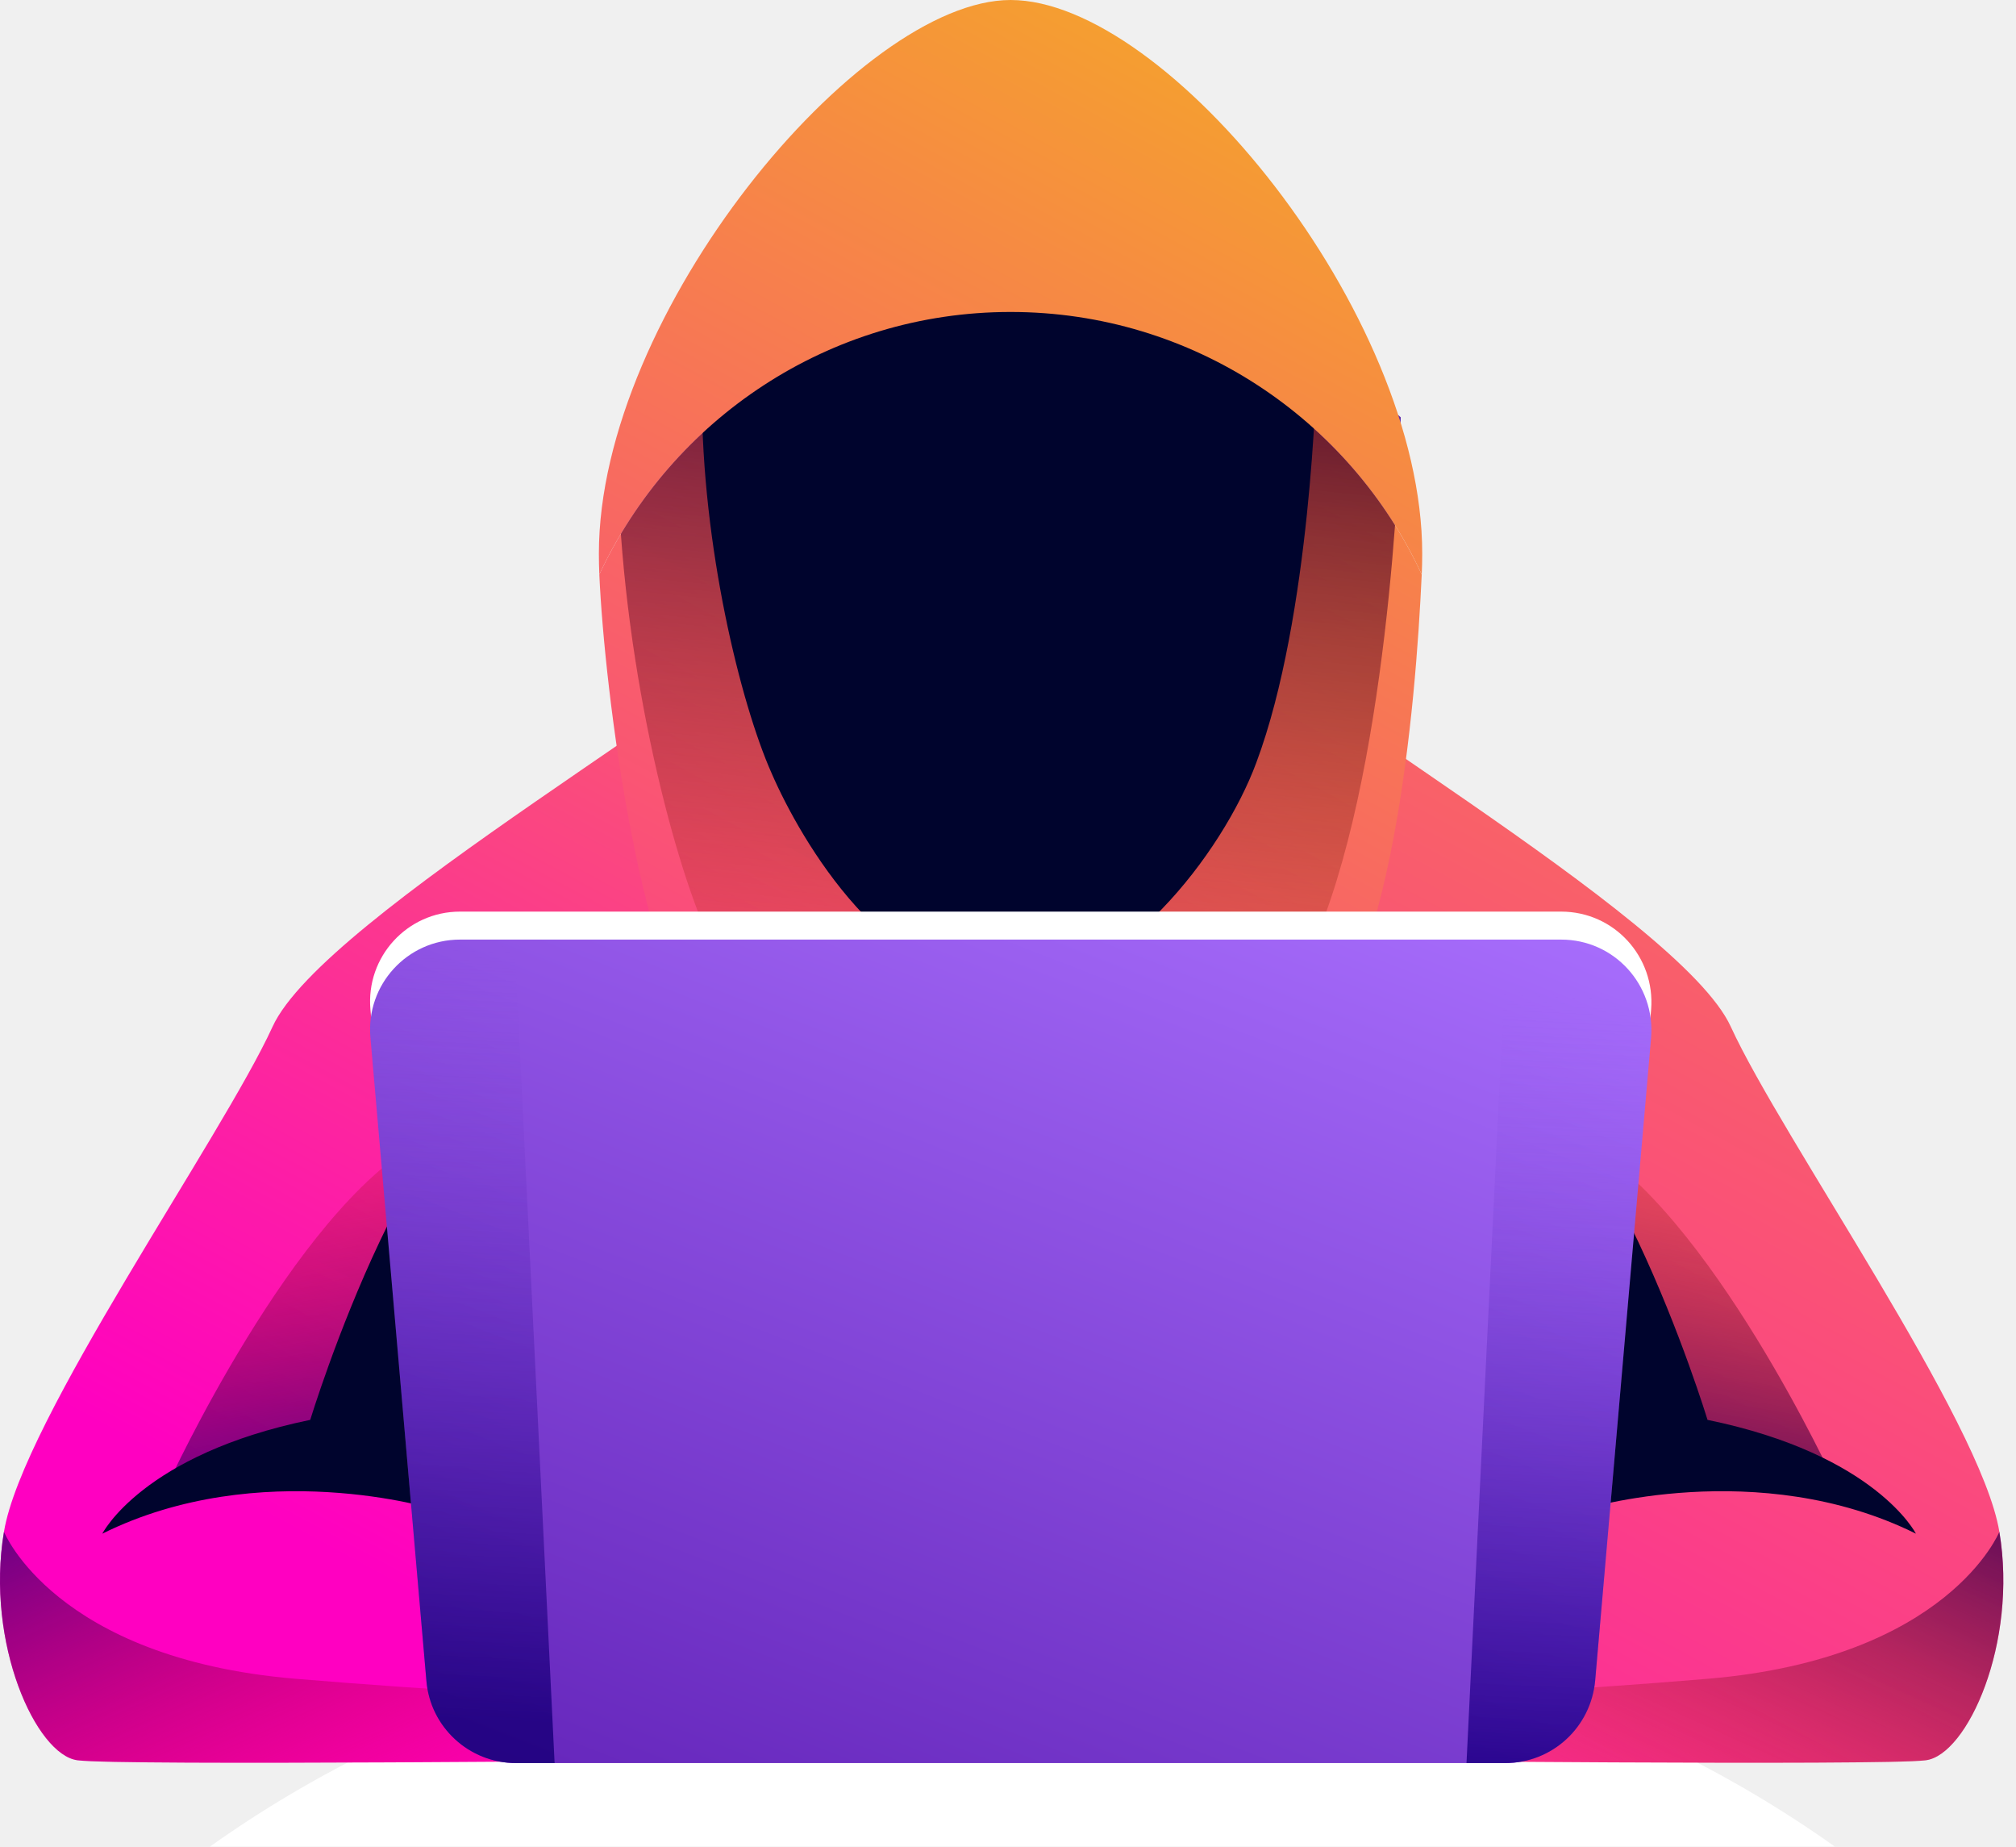
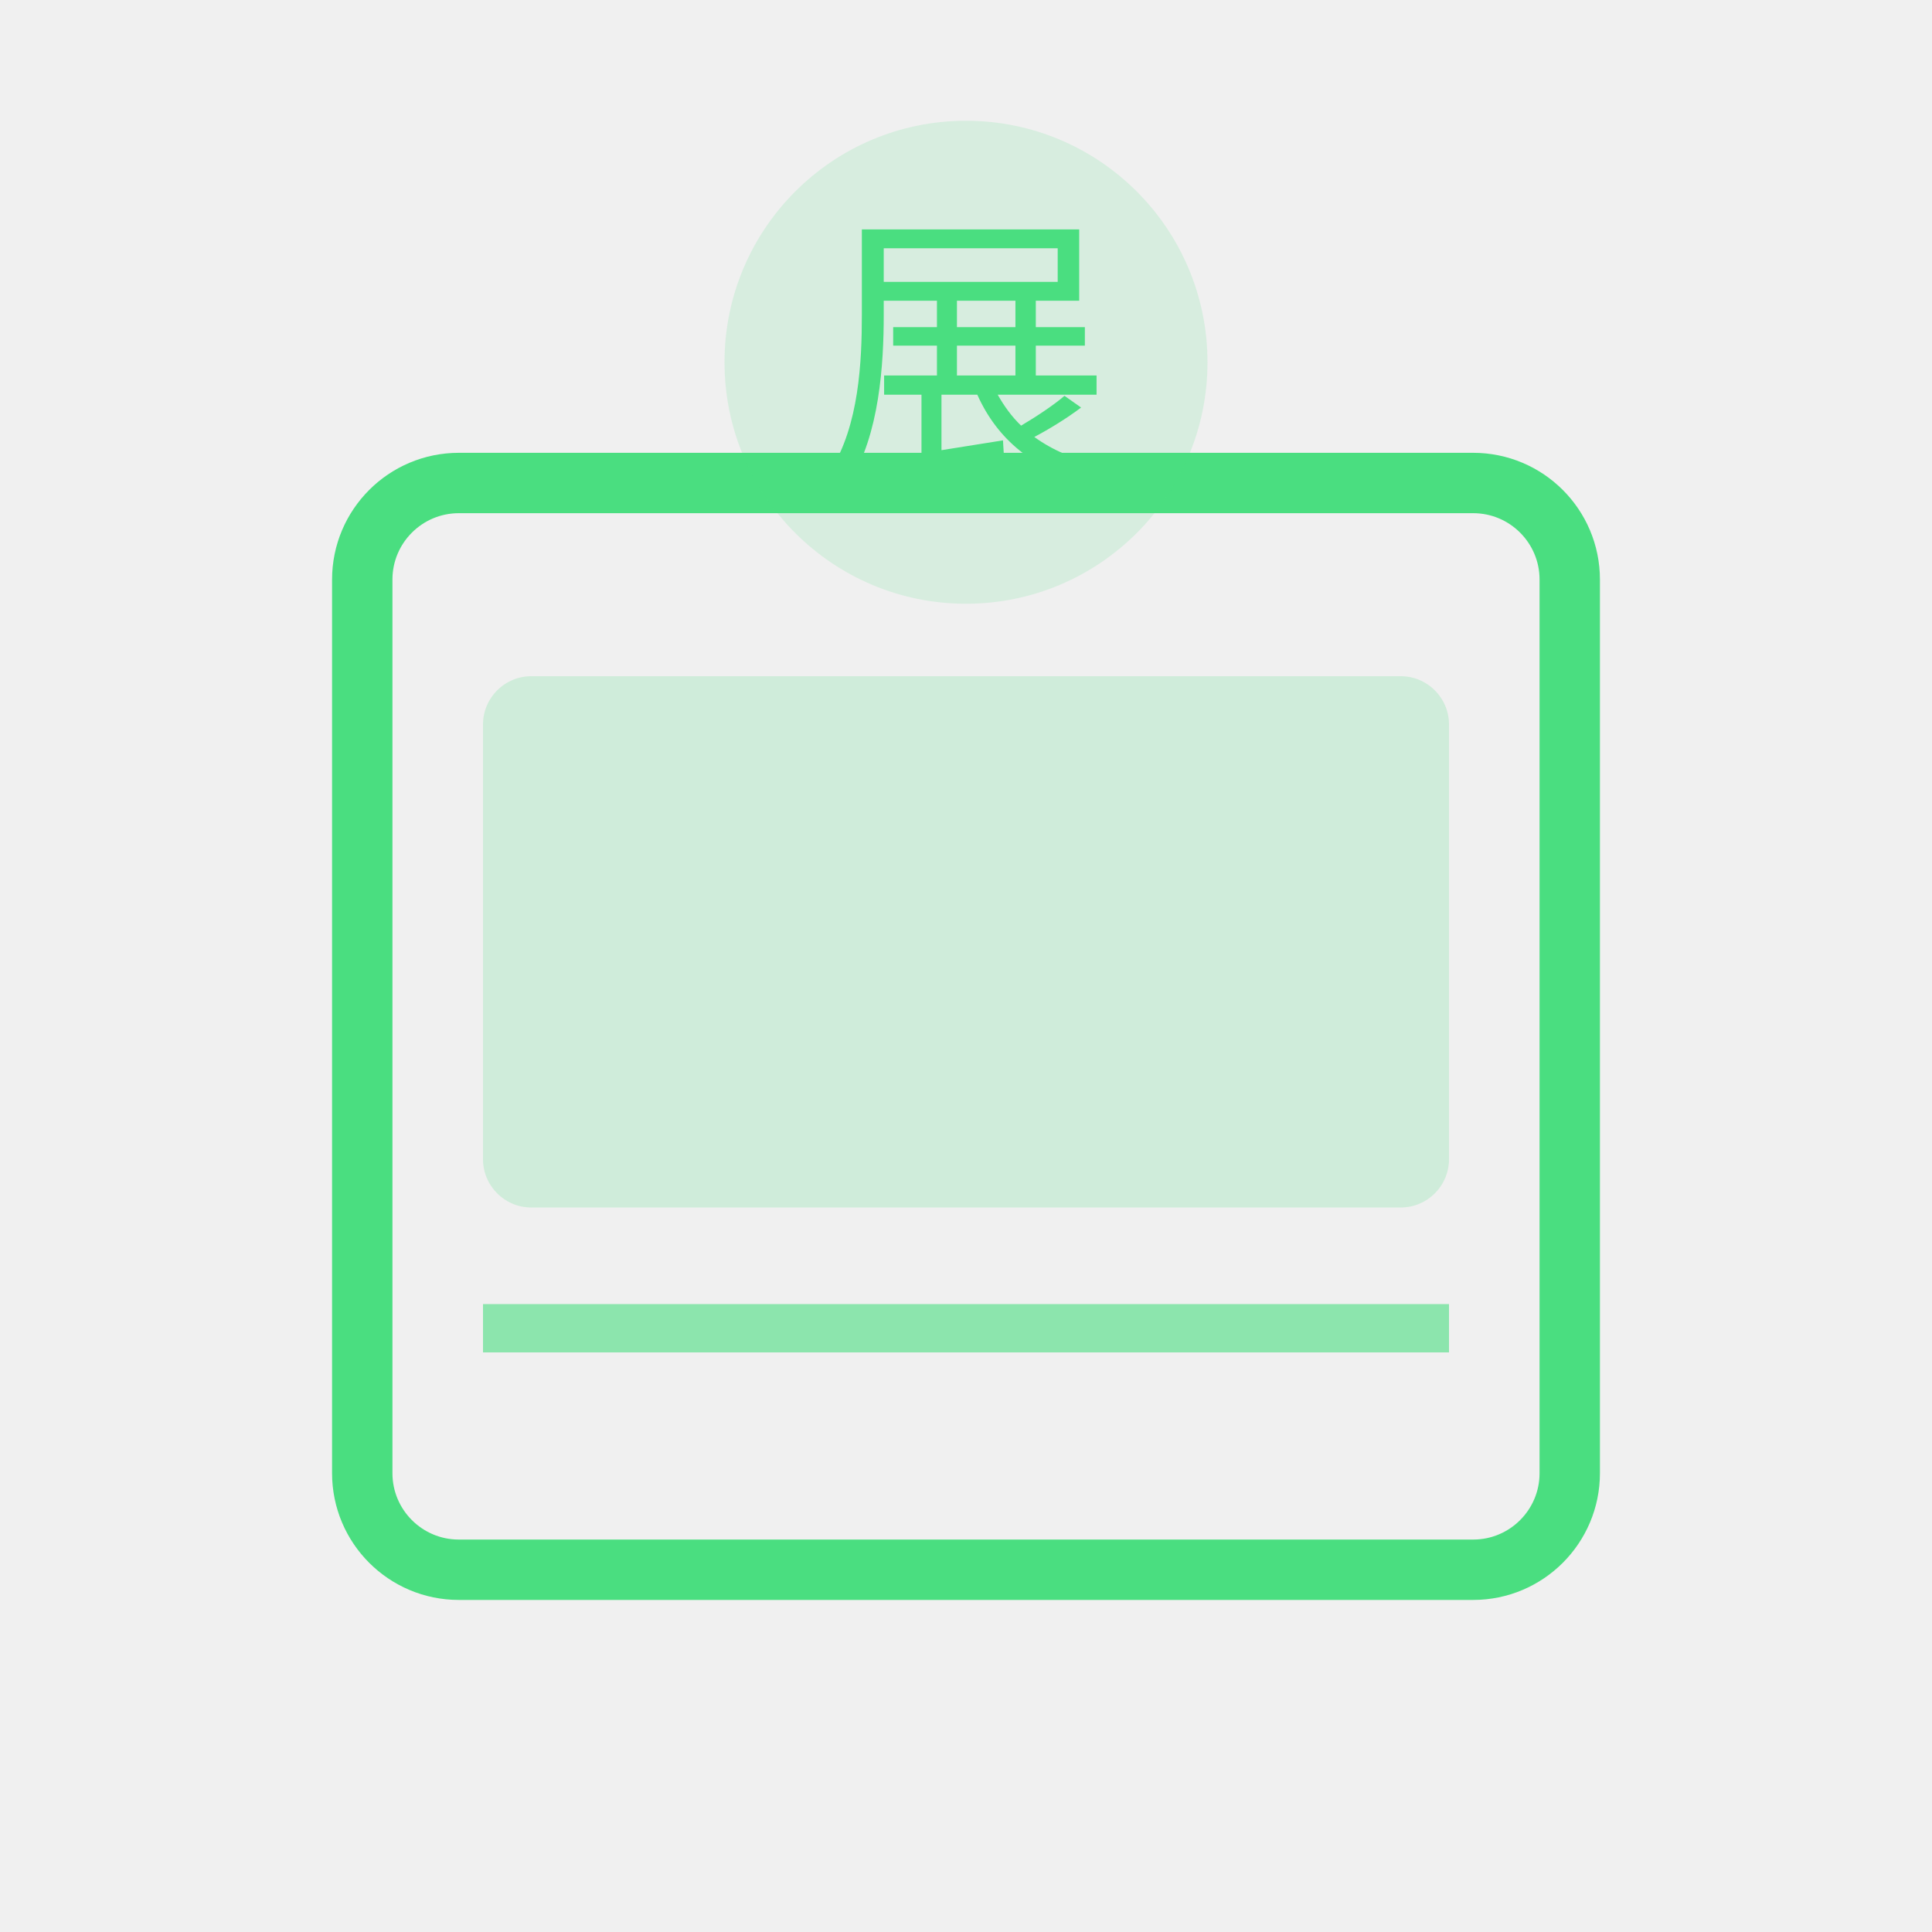
- <svg xmlns="http://www.w3.org/2000/svg" width="95" height="87" viewBox="0 0 95 87" fill="none">
-   <path d="M86.461 87C76.597 79.97 63.086 75.62 48.168 75.62C33.273 75.62 19.762 79.97 9.897 87H86.461Z" fill="white" />
-   <path d="M90.745 82.934C88.79 83.198 62.734 82.934 62.734 82.934L62.119 80.21L59.746 69.489C59.746 69.489 69.347 69.972 68.754 69.247C68.16 68.544 67.106 57.515 61.767 55.846C56.429 54.176 48.168 53.934 48.168 53.934V32.975L55.792 27.856C59.483 32.163 79.167 43.125 81.562 48.376C83.957 53.605 93.359 66.94 94.216 72.169C95.095 77.42 92.7 82.692 90.745 82.934Z" fill="url(#paint0_linear_3307_569)" />
-   <path style="mix-blend-mode:multiply" d="M90.745 82.934C88.79 83.198 62.734 82.934 62.734 82.934L62.119 80.21C66.952 80.013 74.026 79.639 80.529 79.09C91.821 78.123 94.216 72.169 94.216 72.169C95.095 77.42 92.7 82.693 90.745 82.934Z" fill="url(#paint1_linear_3307_569)" />
-   <path style="mix-blend-mode:multiply" d="M86.461 69.864C86.461 69.864 80.573 57.056 74.598 53.782L76.487 68.502L86.461 69.864Z" fill="url(#paint2_linear_3307_569)" />
-   <path d="M74.597 71.115C74.597 71.115 82.836 68.566 90.283 72.257C90.283 72.257 88.394 68.522 80.463 66.896C80.463 66.896 75.41 50.266 69.434 49.496C63.459 48.706 63.151 72.257 63.151 72.257L74.597 71.115Z" fill="#00042D" />
-   <path d="M38.612 27.856C34.921 32.163 15.236 43.125 12.842 48.376C10.447 53.605 1.044 66.94 0.187 72.169C-0.692 77.42 1.703 82.692 3.658 82.934C5.614 83.198 31.669 82.934 31.669 82.934L34.657 69.489C34.657 69.489 25.057 69.972 25.65 69.247C26.243 68.544 27.297 57.515 32.636 55.846C37.975 54.176 46.235 53.934 46.235 53.934V32.975L38.612 27.856Z" fill="url(#paint3_linear_3307_569)" />
-   <path style="mix-blend-mode:multiply" d="M3.658 82.934C5.614 83.198 31.669 82.934 31.669 82.934L32.285 80.21C27.451 80.013 20.377 79.639 13.874 79.09C2.582 78.123 0.187 72.169 0.187 72.169C-0.692 77.42 1.703 82.693 3.658 82.934Z" fill="url(#paint4_linear_3307_569)" />
-   <path style="mix-blend-mode:multiply" d="M7.942 69.864C7.942 69.864 13.829 57.056 19.805 53.782L17.916 68.502L7.942 69.864Z" fill="url(#paint5_linear_3307_569)" />
-   <path d="M20.508 71.115C20.508 71.115 12.27 68.566 4.822 72.257C4.822 72.257 6.711 68.522 14.62 66.896C14.62 66.896 19.673 50.266 25.671 49.496C31.647 48.706 31.932 72.257 31.932 72.257L20.508 71.115Z" fill="#00042D" />
-   <path d="M66.996 27.067C66.71 33.284 65.634 46.4 61.262 49.959C57.989 52.618 52.057 50.948 47.619 50.948C42.434 50.948 37.184 53.452 33.712 49.959C30.197 46.444 28.484 32.516 28.242 27.067C31.647 19.773 39.051 14.698 47.619 14.698C56.209 14.698 63.613 19.773 66.996 27.067Z" fill="url(#paint6_linear_3307_569)" />
-   <path style="mix-blend-mode:multiply" d="M29.1 20.892C29.1 30.032 31.428 39.611 33.252 43.851C35.097 48.091 41.205 55.802 47.642 56.944C54.079 58.087 60.384 48.75 62.405 43.214C65.701 34.294 66.008 19.662 66.008 19.662C66.008 19.662 55.507 10.105 45.687 11.006C35.888 11.885 29.1 20.892 29.1 20.892Z" fill="url(#paint7_linear_3307_569)" />
-   <path d="M33.075 18.653C33.075 25.727 34.899 33.131 36.349 36.404C37.777 39.7 41.819 46.554 47.619 46.554C52.738 46.554 57.615 40.205 59.197 35.943C61.79 29.023 62.031 17.686 62.031 17.686C62.031 17.686 53.793 10.305 46.103 10.986C38.392 11.667 33.075 18.653 33.075 18.653Z" fill="#00042D" />
-   <path d="M47.62 0C40.479 0 28.221 14.764 28.221 26.078C28.221 26.415 28.228 26.744 28.242 27.066C31.648 19.773 39.051 14.698 47.62 14.698C56.21 14.698 63.613 19.773 66.997 27.066C67.011 26.744 67.019 26.415 67.019 26.078C67.019 14.764 55.001 0 47.62 0Z" fill="url(#paint8_linear_3307_569)" />
-   <path d="M70.93 81.748H24.31C22.113 81.748 20.268 80.056 20.092 77.859L17.456 47.563C17.236 45.081 19.191 42.95 21.674 42.95H73.566C76.07 42.95 78.004 45.081 77.806 47.563L75.17 77.859C74.972 80.056 73.148 81.748 70.93 81.748Z" fill="white" />
-   <path d="M70.93 83.066H24.31C22.113 83.066 20.268 81.375 20.092 79.178L17.456 48.882C17.236 46.399 19.191 44.268 21.674 44.268H73.566C76.07 44.268 78.004 46.399 77.806 48.882L75.17 79.178C74.972 81.375 73.148 83.066 70.93 83.066Z" fill="url(#paint9_linear_3307_569)" />
-   <g style="mix-blend-mode:multiply">
-     <path d="M24.244 44.268H21.674C19.191 44.268 17.236 46.399 17.456 48.882L20.092 79.178C20.268 81.375 22.113 83.066 24.31 83.066H26.134L24.244 44.268Z" fill="url(#paint10_linear_3307_569)" />
-     <path d="M73.565 44.268H70.995L69.106 83.066H70.929C73.148 83.066 74.971 81.375 75.169 79.178L77.805 48.882C78.003 46.399 76.07 44.268 73.565 44.268Z" fill="url(#paint11_linear_3307_569)" />
-   </g>
-   <defs>
-     <linearGradient id="paint0_linear_3307_569" x1="7.541" y1="84.704" x2="66.96" y2="-24.933" gradientUnits="userSpaceOnUse">
-       <stop stop-color="#FF00C1" />
-       <stop offset="1" stop-color="#F4AC24" />
-     </linearGradient>
-     <linearGradient id="paint1_linear_3307_569" x1="69.876" y1="86.585" x2="79.984" y2="64.365" gradientUnits="userSpaceOnUse">
-       <stop stop-color="#F4D63B" stop-opacity="0" />
-       <stop offset="1" stop-color="#5C1CB2" />
-     </linearGradient>
-     <linearGradient id="paint2_linear_3307_569" x1="94.739" y1="50.432" x2="90.877" y2="73.054" gradientUnits="userSpaceOnUse">
-       <stop stop-color="#F4D63B" stop-opacity="0" />
-       <stop offset="1" stop-color="#5C1CB2" />
-     </linearGradient>
-     <linearGradient id="paint3_linear_3307_569" x1="-23.024" y1="52.199" x2="18.107" y2="-23.695" gradientUnits="userSpaceOnUse">
-       <stop stop-color="#FF00C1" />
-       <stop offset="1" stop-color="#F4AC24" />
-     </linearGradient>
-     <linearGradient id="paint4_linear_3307_569" x1="24.528" y1="86.585" x2="14.419" y2="64.365" gradientUnits="userSpaceOnUse">
-       <stop stop-color="#F4D63B" stop-opacity="0" />
-       <stop offset="1" stop-color="#5C1CB2" />
-     </linearGradient>
-     <linearGradient id="paint5_linear_3307_569" x1="-0.336" y1="50.432" x2="3.526" y2="73.054" gradientUnits="userSpaceOnUse">
-       <stop stop-color="#F4D63B" stop-opacity="0" />
-       <stop offset="1" stop-color="#5C1CB2" />
-     </linearGradient>
-     <linearGradient id="paint6_linear_3307_569" x1="-3.033" y1="75.394" x2="44.942" y2="-13.128" gradientUnits="userSpaceOnUse">
-       <stop stop-color="#FF00C1" />
-       <stop offset="1" stop-color="#F4AC24" />
-     </linearGradient>
-     <linearGradient id="paint7_linear_3307_569" x1="14.2" y1="55.264" x2="18.547" y2="13.033" gradientUnits="userSpaceOnUse">
-       <stop stop-color="#F4D63B" stop-opacity="0" />
-       <stop offset="1" stop-color="#5C1CB2" />
-     </linearGradient>
-     <linearGradient id="paint8_linear_3307_569" x1="-2.753" y1="75.509" x2="44.607" y2="-11.879" gradientUnits="userSpaceOnUse">
-       <stop stop-color="#FF00C1" />
-       <stop offset="1" stop-color="#F4AC24" />
-     </linearGradient>
-     <linearGradient id="paint9_linear_3307_569" x1="75.327" y1="43.74" x2="52.238" y2="103.267" gradientUnits="userSpaceOnUse">
-       <stop stop-color="#A76DFC" />
-       <stop offset="1" stop-color="#5C1CB2" />
-     </linearGradient>
-     <linearGradient id="paint10_linear_3307_569" x1="109.753" y1="48.299" x2="108.016" y2="85.077" gradientUnits="userSpaceOnUse">
-       <stop stop-color="white" stop-opacity="0" />
-       <stop offset="1" stop-color="#5C1CB2" />
-     </linearGradient>
-     <linearGradient id="paint11_linear_3307_569" x1="161.315" y1="50.64" x2="159.587" y2="87.217" gradientUnits="userSpaceOnUse">
-       <stop stop-color="white" stop-opacity="0" />
-       <stop offset="1" stop-color="#5C1CB2" />
-     </linearGradient>
-   </defs>
+ <svg xmlns="http://www.w3.org/2000/svg" viewBox="0 0 80 80" fill="none">
+   <rect x="15" y="20" width="50" height="45" rx="4" stroke="#4ADE80" stroke-width="2.5" fill="none" />
+   <rect x="20" y="28" width="40" height="22" rx="2" fill="#4ADE80" opacity="0.2" />
+   <line x1="20" y1="55" x2="60" y2="55" stroke="#4ADE80" stroke-width="2" opacity="0.6" />
+   <circle cx="40" cy="15" r="10" fill="#4ADE80" opacity="0.15" />
+   <text x="40" y="19" text-anchor="middle" fill="#4ADE80" font-size="12" font-family="sans-serif">展</text>
</svg>
